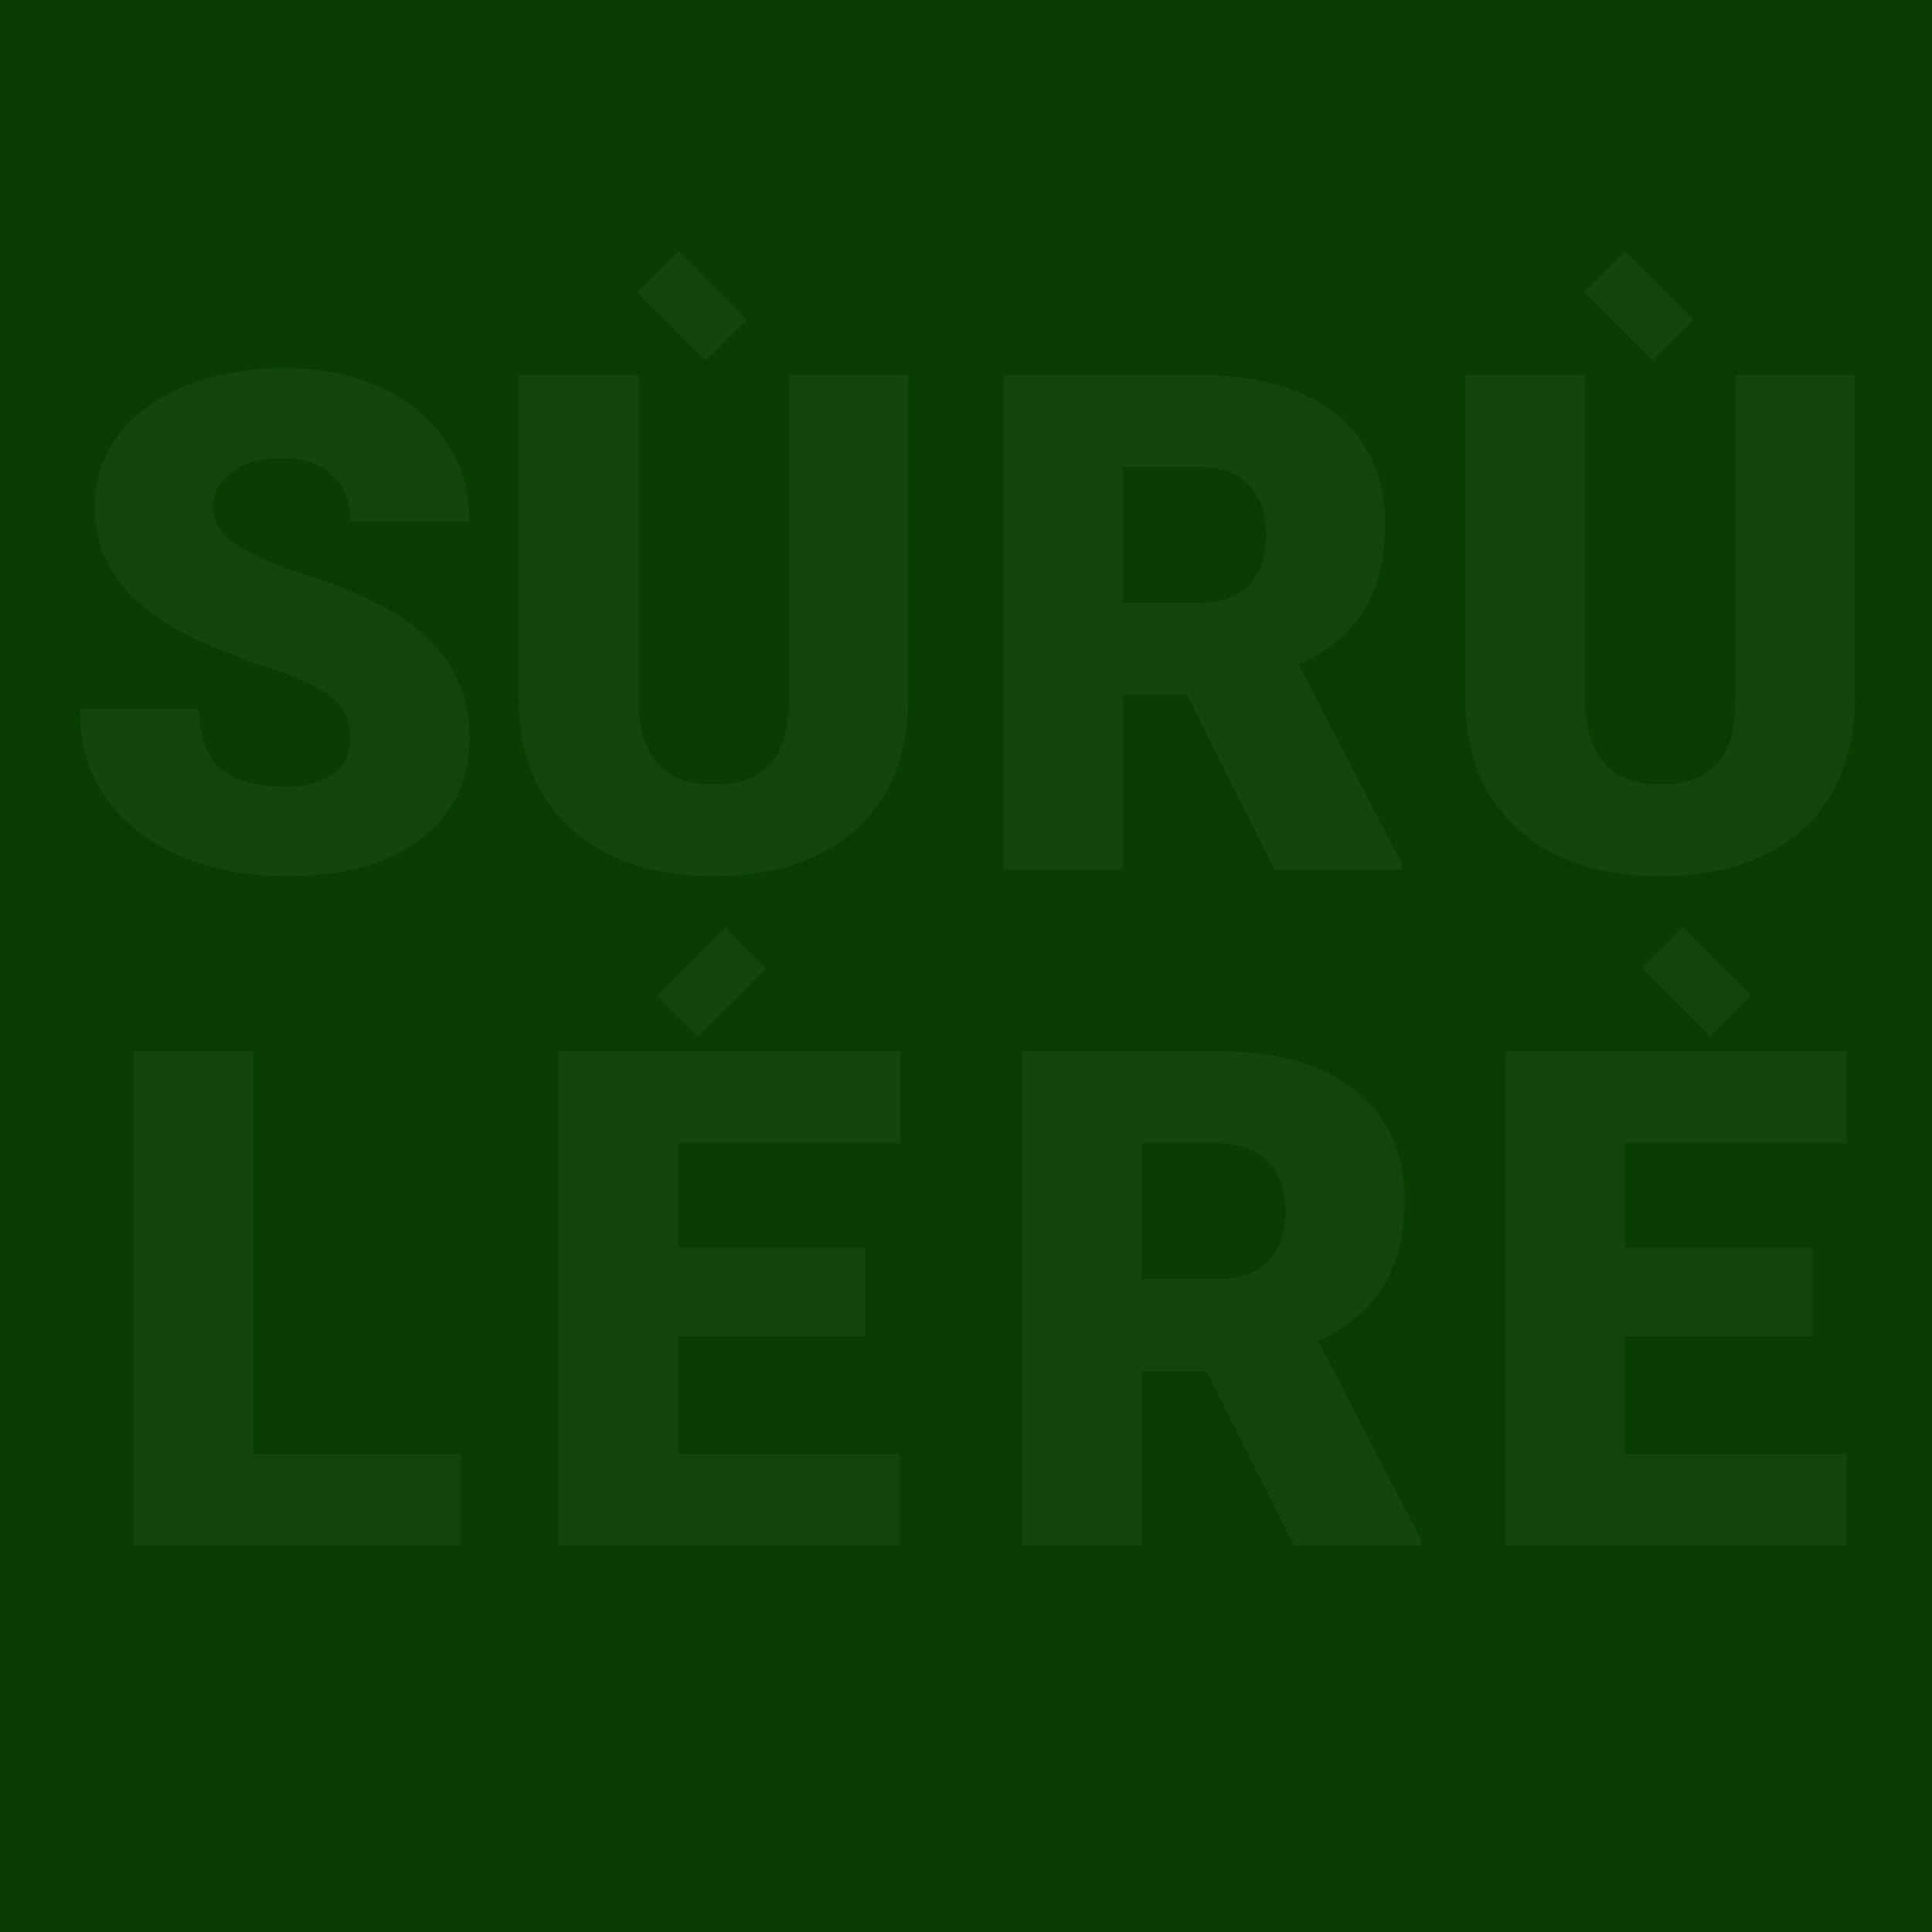
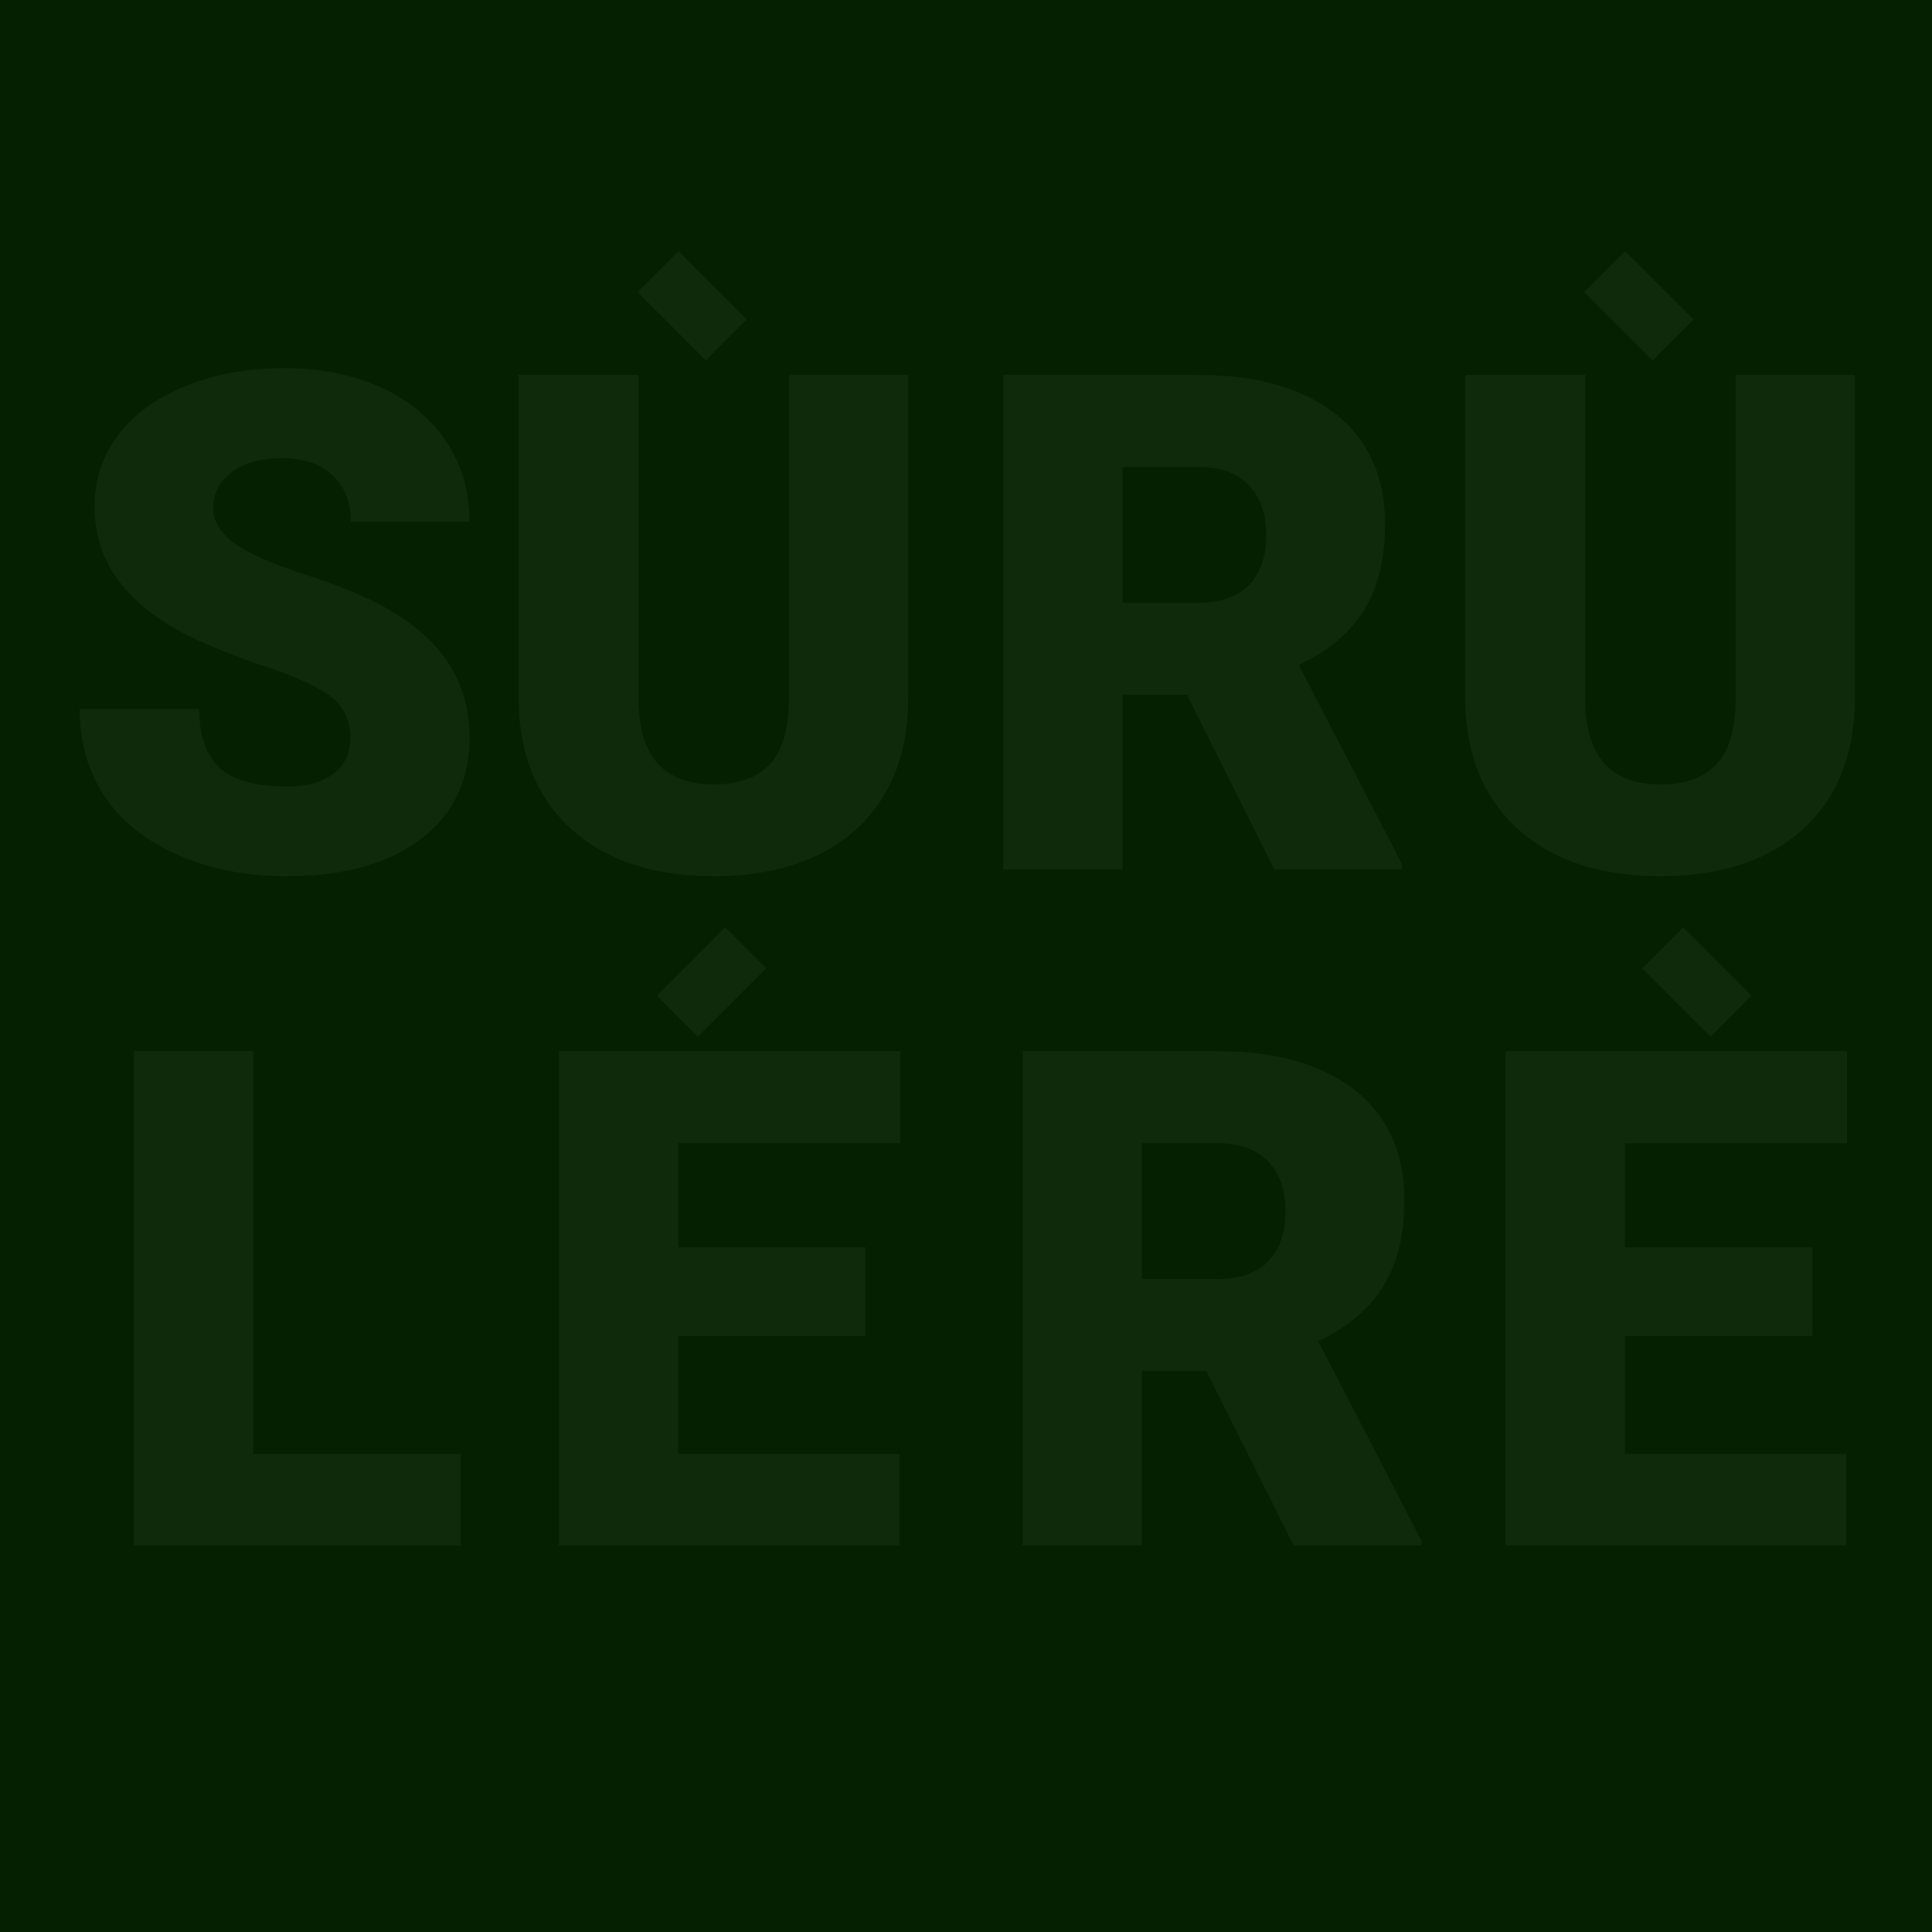
<svg xmlns="http://www.w3.org/2000/svg" width="100" height="100" viewBox="0 0 100 100" fill="none">
-   <rect width="100" height="100" fill="#0A3D02" />
+   <rect width="100" height="100" fill="#052001" />
  <path d="M18.135 38.197C18.135 37.295 17.812 36.592 17.168 36.088C16.535 35.584 15.416 35.062 13.81 34.523C12.205 33.984 10.893 33.463 9.873 32.959C6.557 31.33 4.898 29.092 4.898 26.244C4.898 24.826 5.309 23.578 6.129 22.5C6.961 21.41 8.133 20.566 9.645 19.969C11.156 19.359 12.855 19.055 14.742 19.055C16.582 19.055 18.229 19.383 19.682 20.039C21.146 20.695 22.283 21.633 23.092 22.852C23.9 24.059 24.305 25.441 24.305 27H18.152C18.152 25.957 17.83 25.148 17.186 24.574C16.553 24 15.691 23.713 14.602 23.713C13.5 23.713 12.627 23.959 11.982 24.451C11.35 24.932 11.033 25.547 11.033 26.297C11.033 26.953 11.385 27.551 12.088 28.09C12.791 28.617 14.027 29.168 15.797 29.742C17.566 30.305 19.02 30.914 20.156 31.57C22.922 33.164 24.305 35.361 24.305 38.162C24.305 40.4 23.461 42.158 21.773 43.435C20.086 44.713 17.771 45.352 14.83 45.352C12.756 45.352 10.875 44.982 9.188 44.244C7.512 43.494 6.246 42.475 5.391 41.185C4.547 39.885 4.125 38.391 4.125 36.703H10.312C10.312 38.074 10.664 39.088 11.367 39.744C12.082 40.389 13.236 40.711 14.83 40.711C15.85 40.711 16.652 40.494 17.238 40.06C17.836 39.615 18.135 38.994 18.135 38.197Z" fill="#DADCD9" fill-opacity="0.05" />
  <path d="M47.008 19.406V36.158C47.008 38.057 46.603 39.703 45.795 41.098C44.986 42.48 43.826 43.535 42.315 44.262C40.803 44.988 39.016 45.352 36.953 45.352C33.836 45.352 31.381 44.543 29.588 42.926C27.795 41.309 26.881 39.094 26.846 36.281V19.406H33.051V36.404C33.121 39.205 34.422 40.605 36.953 40.605C38.23 40.605 39.197 40.254 39.853 39.551C40.51 38.848 40.838 37.705 40.838 36.123V19.406H47.008Z" fill="#DADCD9" fill-opacity="0.05" />
  <path d="M61.443 35.965H58.103V45H51.934V19.406H62.006C65.041 19.406 67.414 20.08 69.125 21.428C70.836 22.775 71.691 24.68 71.691 27.141C71.691 28.922 71.328 30.398 70.602 31.57C69.887 32.742 68.762 33.691 67.227 34.418L72.57 44.736V45H65.961L61.443 35.965ZM58.103 31.201H62.006C63.178 31.201 64.057 30.896 64.643 30.287C65.24 29.666 65.539 28.805 65.539 27.703C65.539 26.602 65.24 25.74 64.643 25.119C64.045 24.486 63.166 24.17 62.006 24.17H58.103V31.201Z" fill="#DADCD9" fill-opacity="0.05" />
  <path d="M96.008 19.406V36.158C96.008 38.057 95.603 39.703 94.795 41.098C93.986 42.48 92.826 43.535 91.314 44.262C89.803 44.988 88.016 45.352 85.953 45.352C82.836 45.352 80.381 44.543 78.588 42.926C76.795 41.309 75.881 39.094 75.846 36.281V19.406H82.051V36.404C82.121 39.205 83.422 40.605 85.953 40.605C87.231 40.605 88.197 40.254 88.853 39.551C89.51 38.848 89.838 37.705 89.838 36.123V19.406H96.008Z" fill="#DADCD9" fill-opacity="0.05" />
  <path d="M13.104 75.254H23.844V80H6.934V54.406H13.104V75.254Z" fill="#DADCD9" fill-opacity="0.05" />
  <path d="M44.807 69.154H35.103V75.254H46.565V80H28.934V54.406H46.6V59.17H35.103V64.566H44.807V69.154Z" fill="#DADCD9" fill-opacity="0.05" />
  <path d="M62.443 70.965H59.103V80H52.934V54.406H63.006C66.041 54.406 68.414 55.08 70.125 56.428C71.836 57.775 72.691 59.68 72.691 62.141C72.691 63.922 72.328 65.398 71.602 66.57C70.887 67.742 69.762 68.691 68.227 69.418L73.57 79.736V80H66.961L62.443 70.965ZM59.103 66.201H63.006C64.178 66.201 65.057 65.897 65.643 65.287C66.24 64.666 66.539 63.805 66.539 62.703C66.539 61.602 66.24 60.74 65.643 60.119C65.045 59.486 64.166 59.17 63.006 59.17H59.103V66.201Z" fill="#DADCD9" fill-opacity="0.05" />
  <path d="M93.807 69.154H84.103V75.254H95.564V80H77.934V54.406H95.6V59.17H84.103V64.566H93.807V69.154Z" fill="#DADCD9" fill-opacity="0.05" />
  <rect x="33" y="15.121" width="3" height="5" transform="rotate(-45 33 15.1213)" fill="#DADCD9" fill-opacity="0.05" />
  <rect x="37.535" y="48" width="3" height="5" transform="rotate(45 37.5355 48)" fill="#DADCD9" fill-opacity="0.05" />
  <rect x="85" y="50.121" width="3" height="5" transform="rotate(-45 85 50.1213)" fill="#DADCD9" fill-opacity="0.05" />
  <rect x="82" y="15.121" width="3" height="5" transform="rotate(-45 82 15.1213)" fill="#DADCD9" fill-opacity="0.05" />
</svg>
